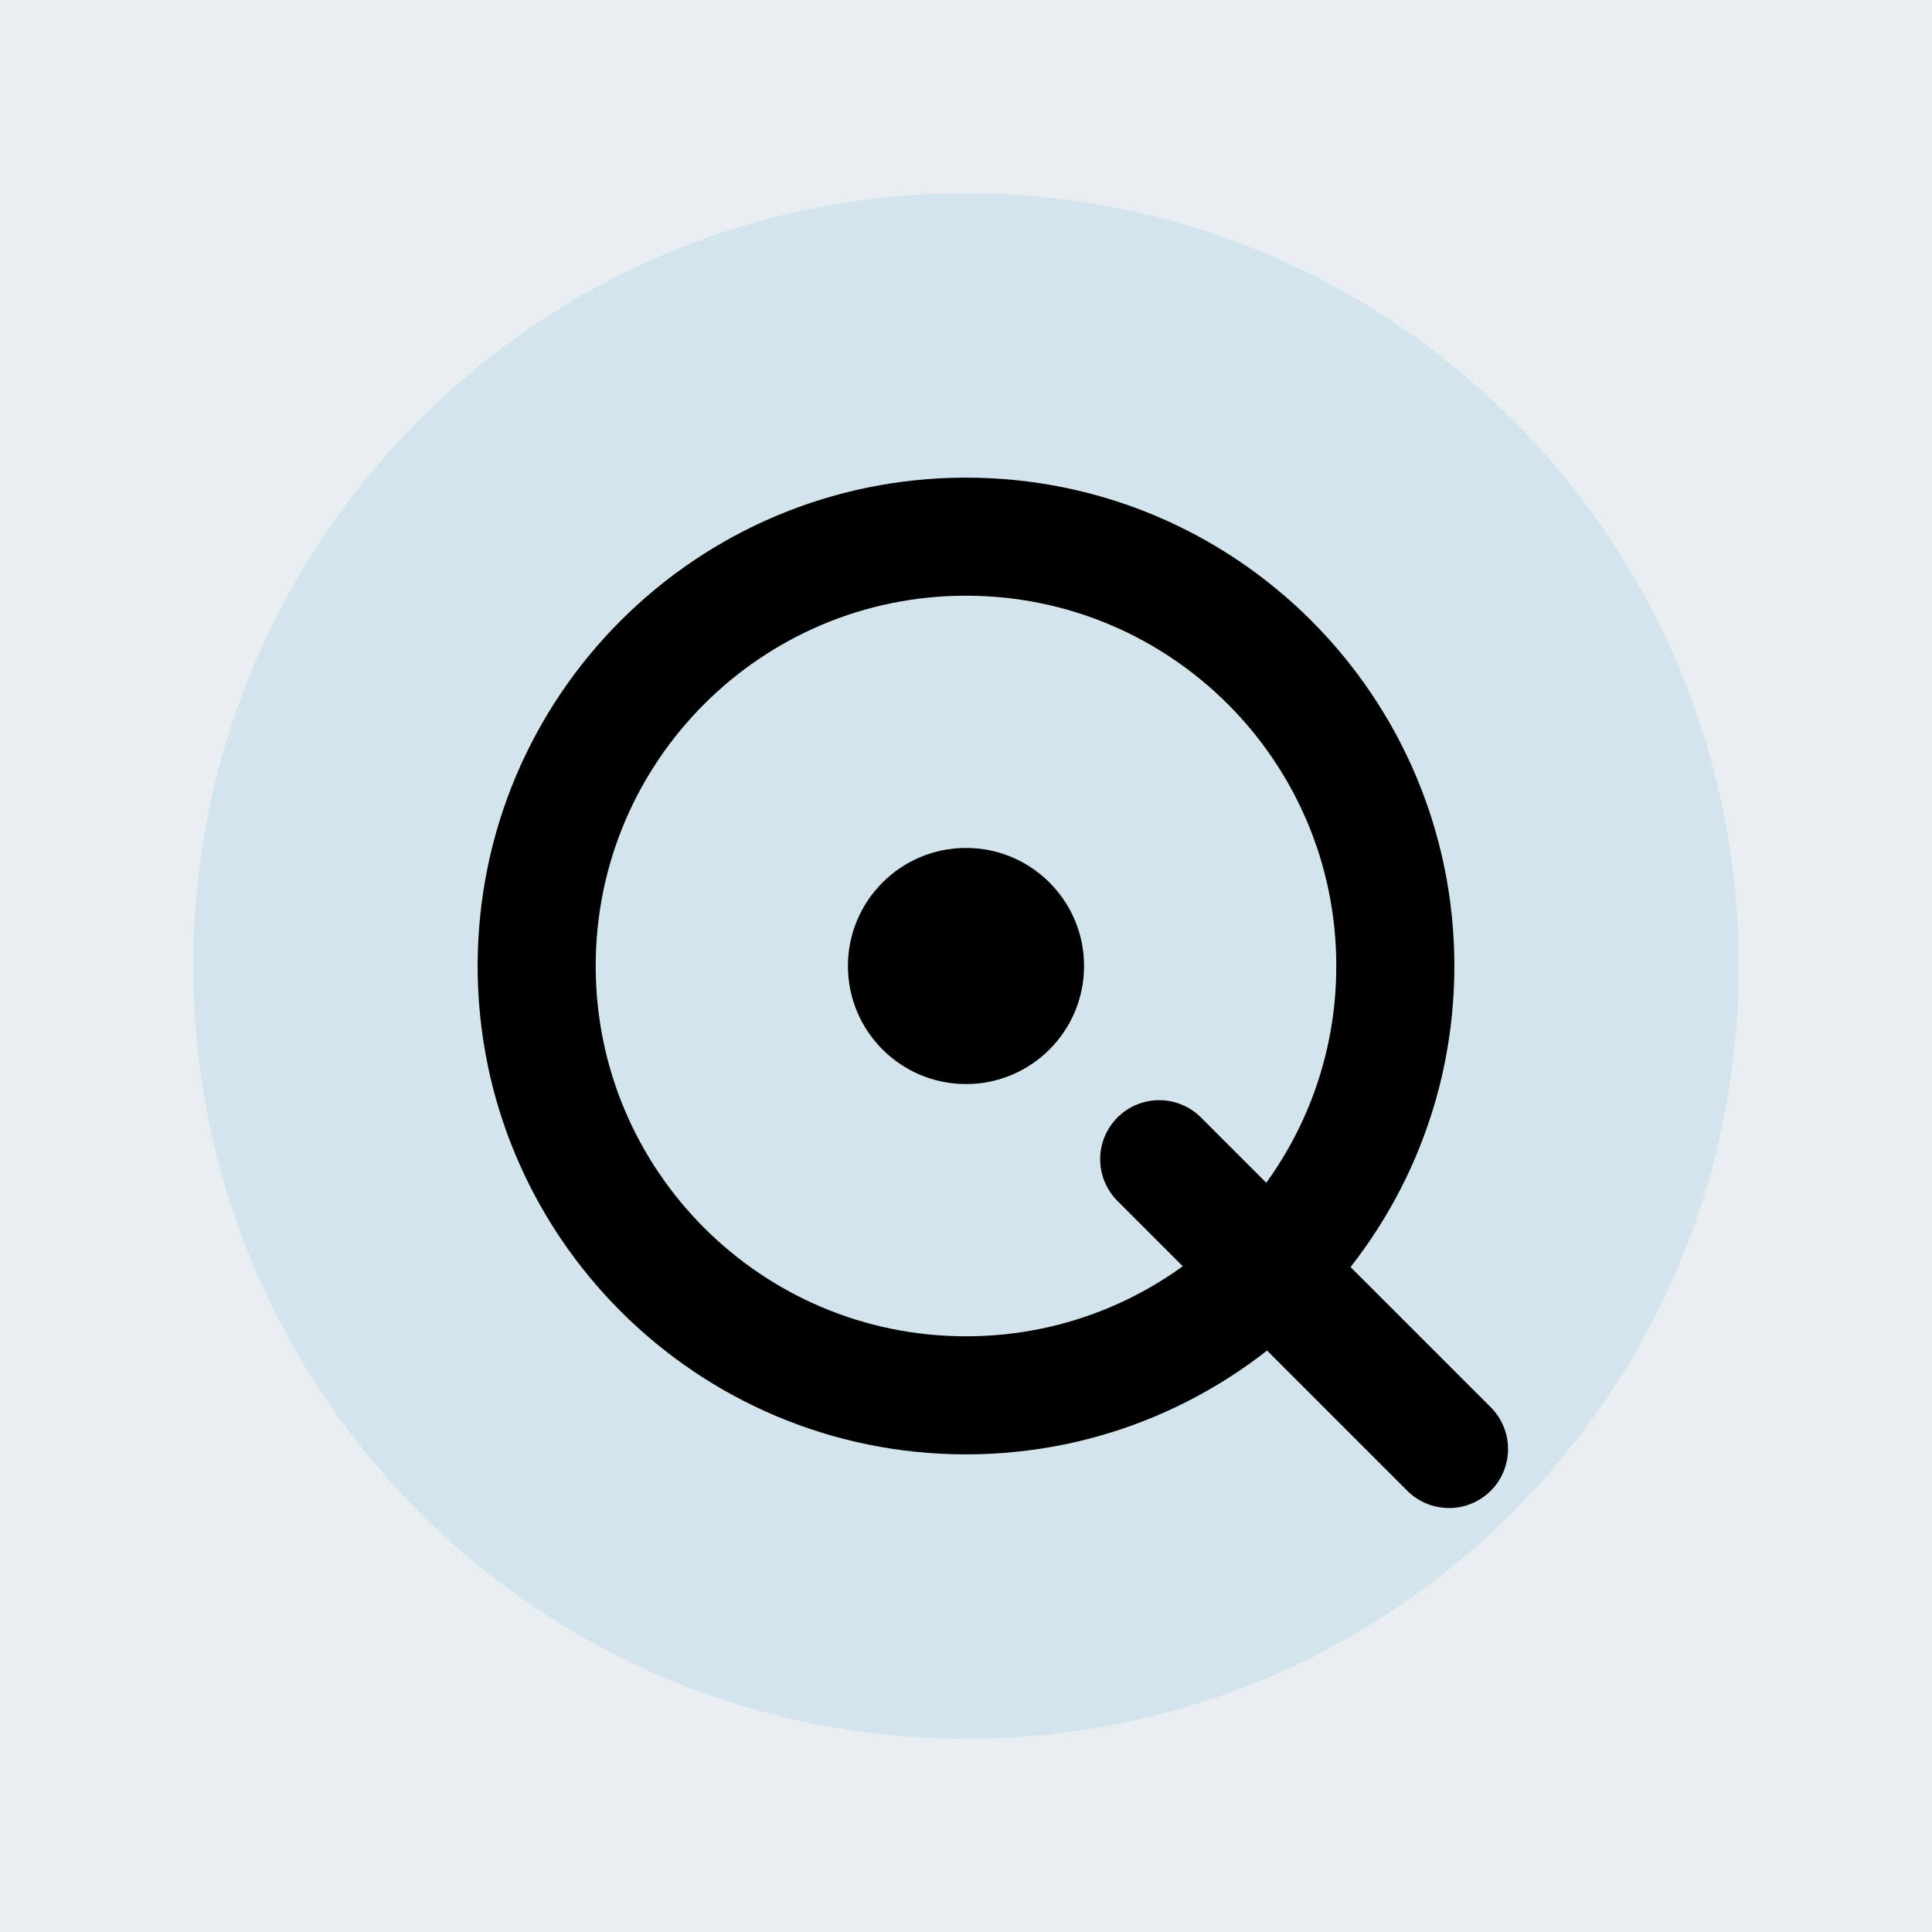
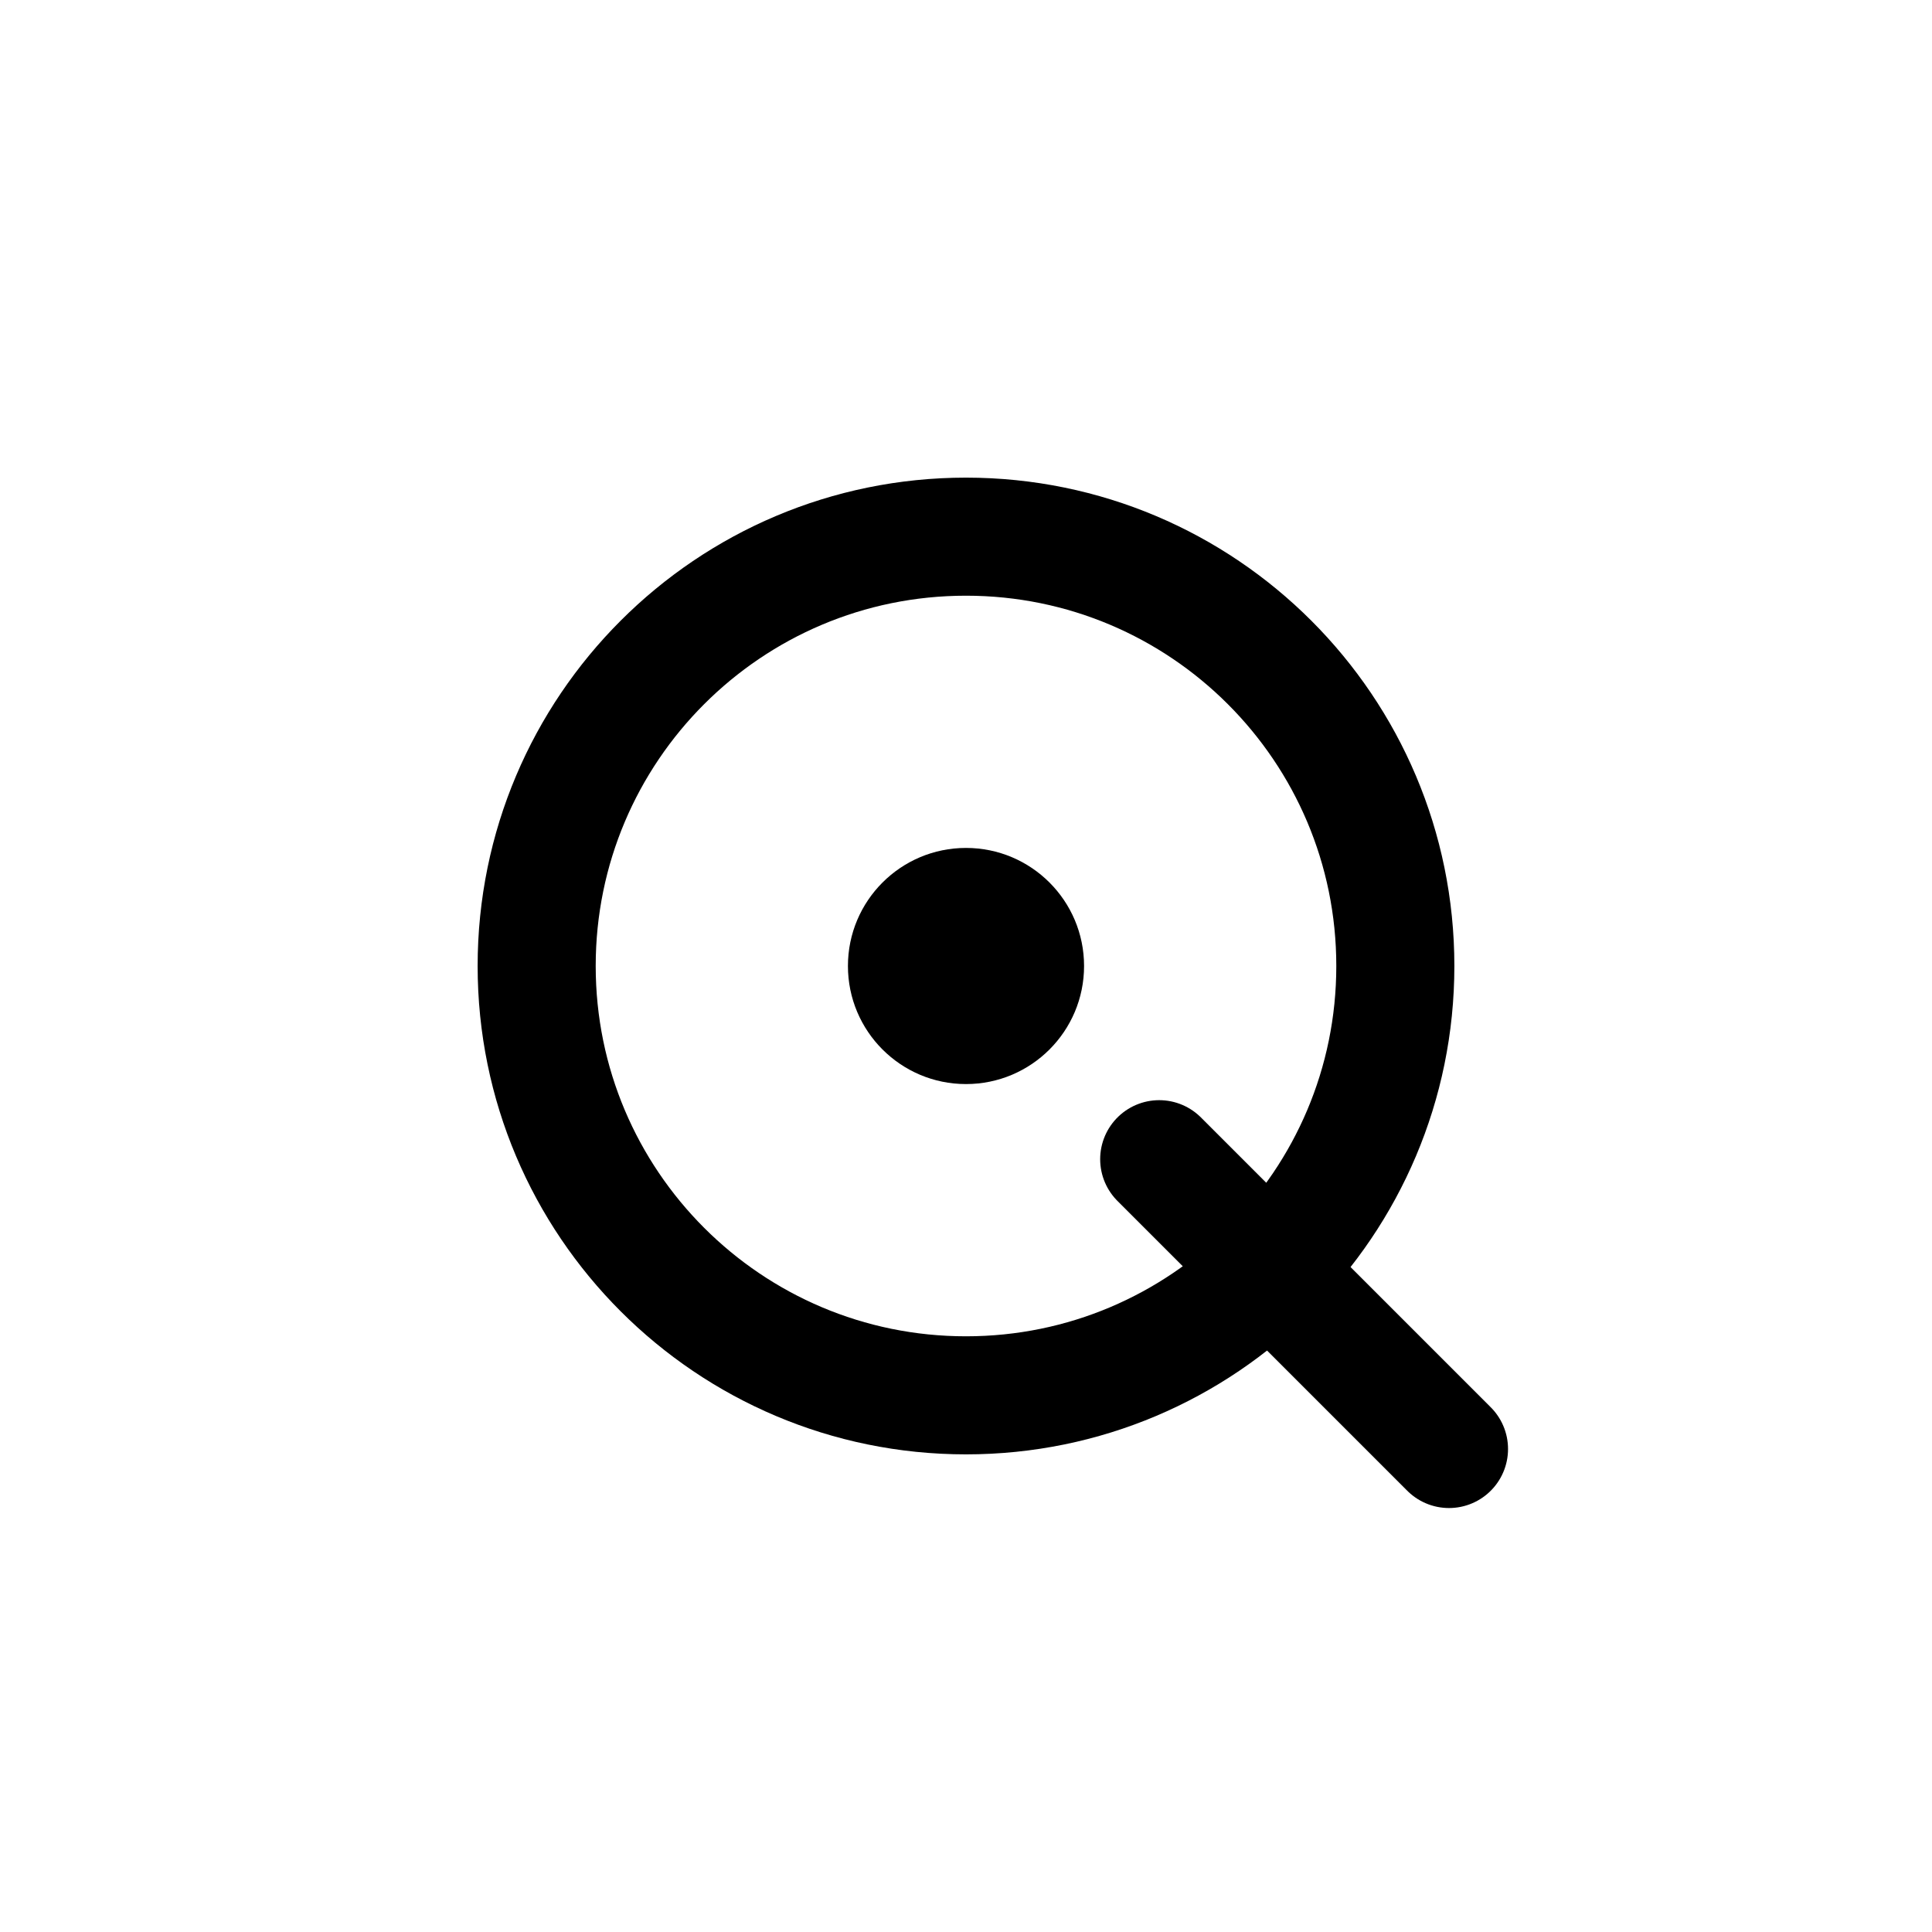
<svg xmlns="http://www.w3.org/2000/svg" width="180" height="180" viewBox="0 0 180 180" fill="none">
-   <rect width="180" height="180" fill="#E8EEF2" />
-   <circle cx="90" cy="90" r="72" fill="#D4E4EC" />
+   <rect width="180" height="180" fill="#FFFFFF" />
  <circle cx="90" cy="90" r="40" stroke="#000000" stroke-width="11" fill="none" />
  <path d="M 108 108 L 135 135" stroke="#000000" stroke-width="11" stroke-linecap="round" />
  <circle cx="90" cy="90" r="11" fill="#000000" />
</svg>
